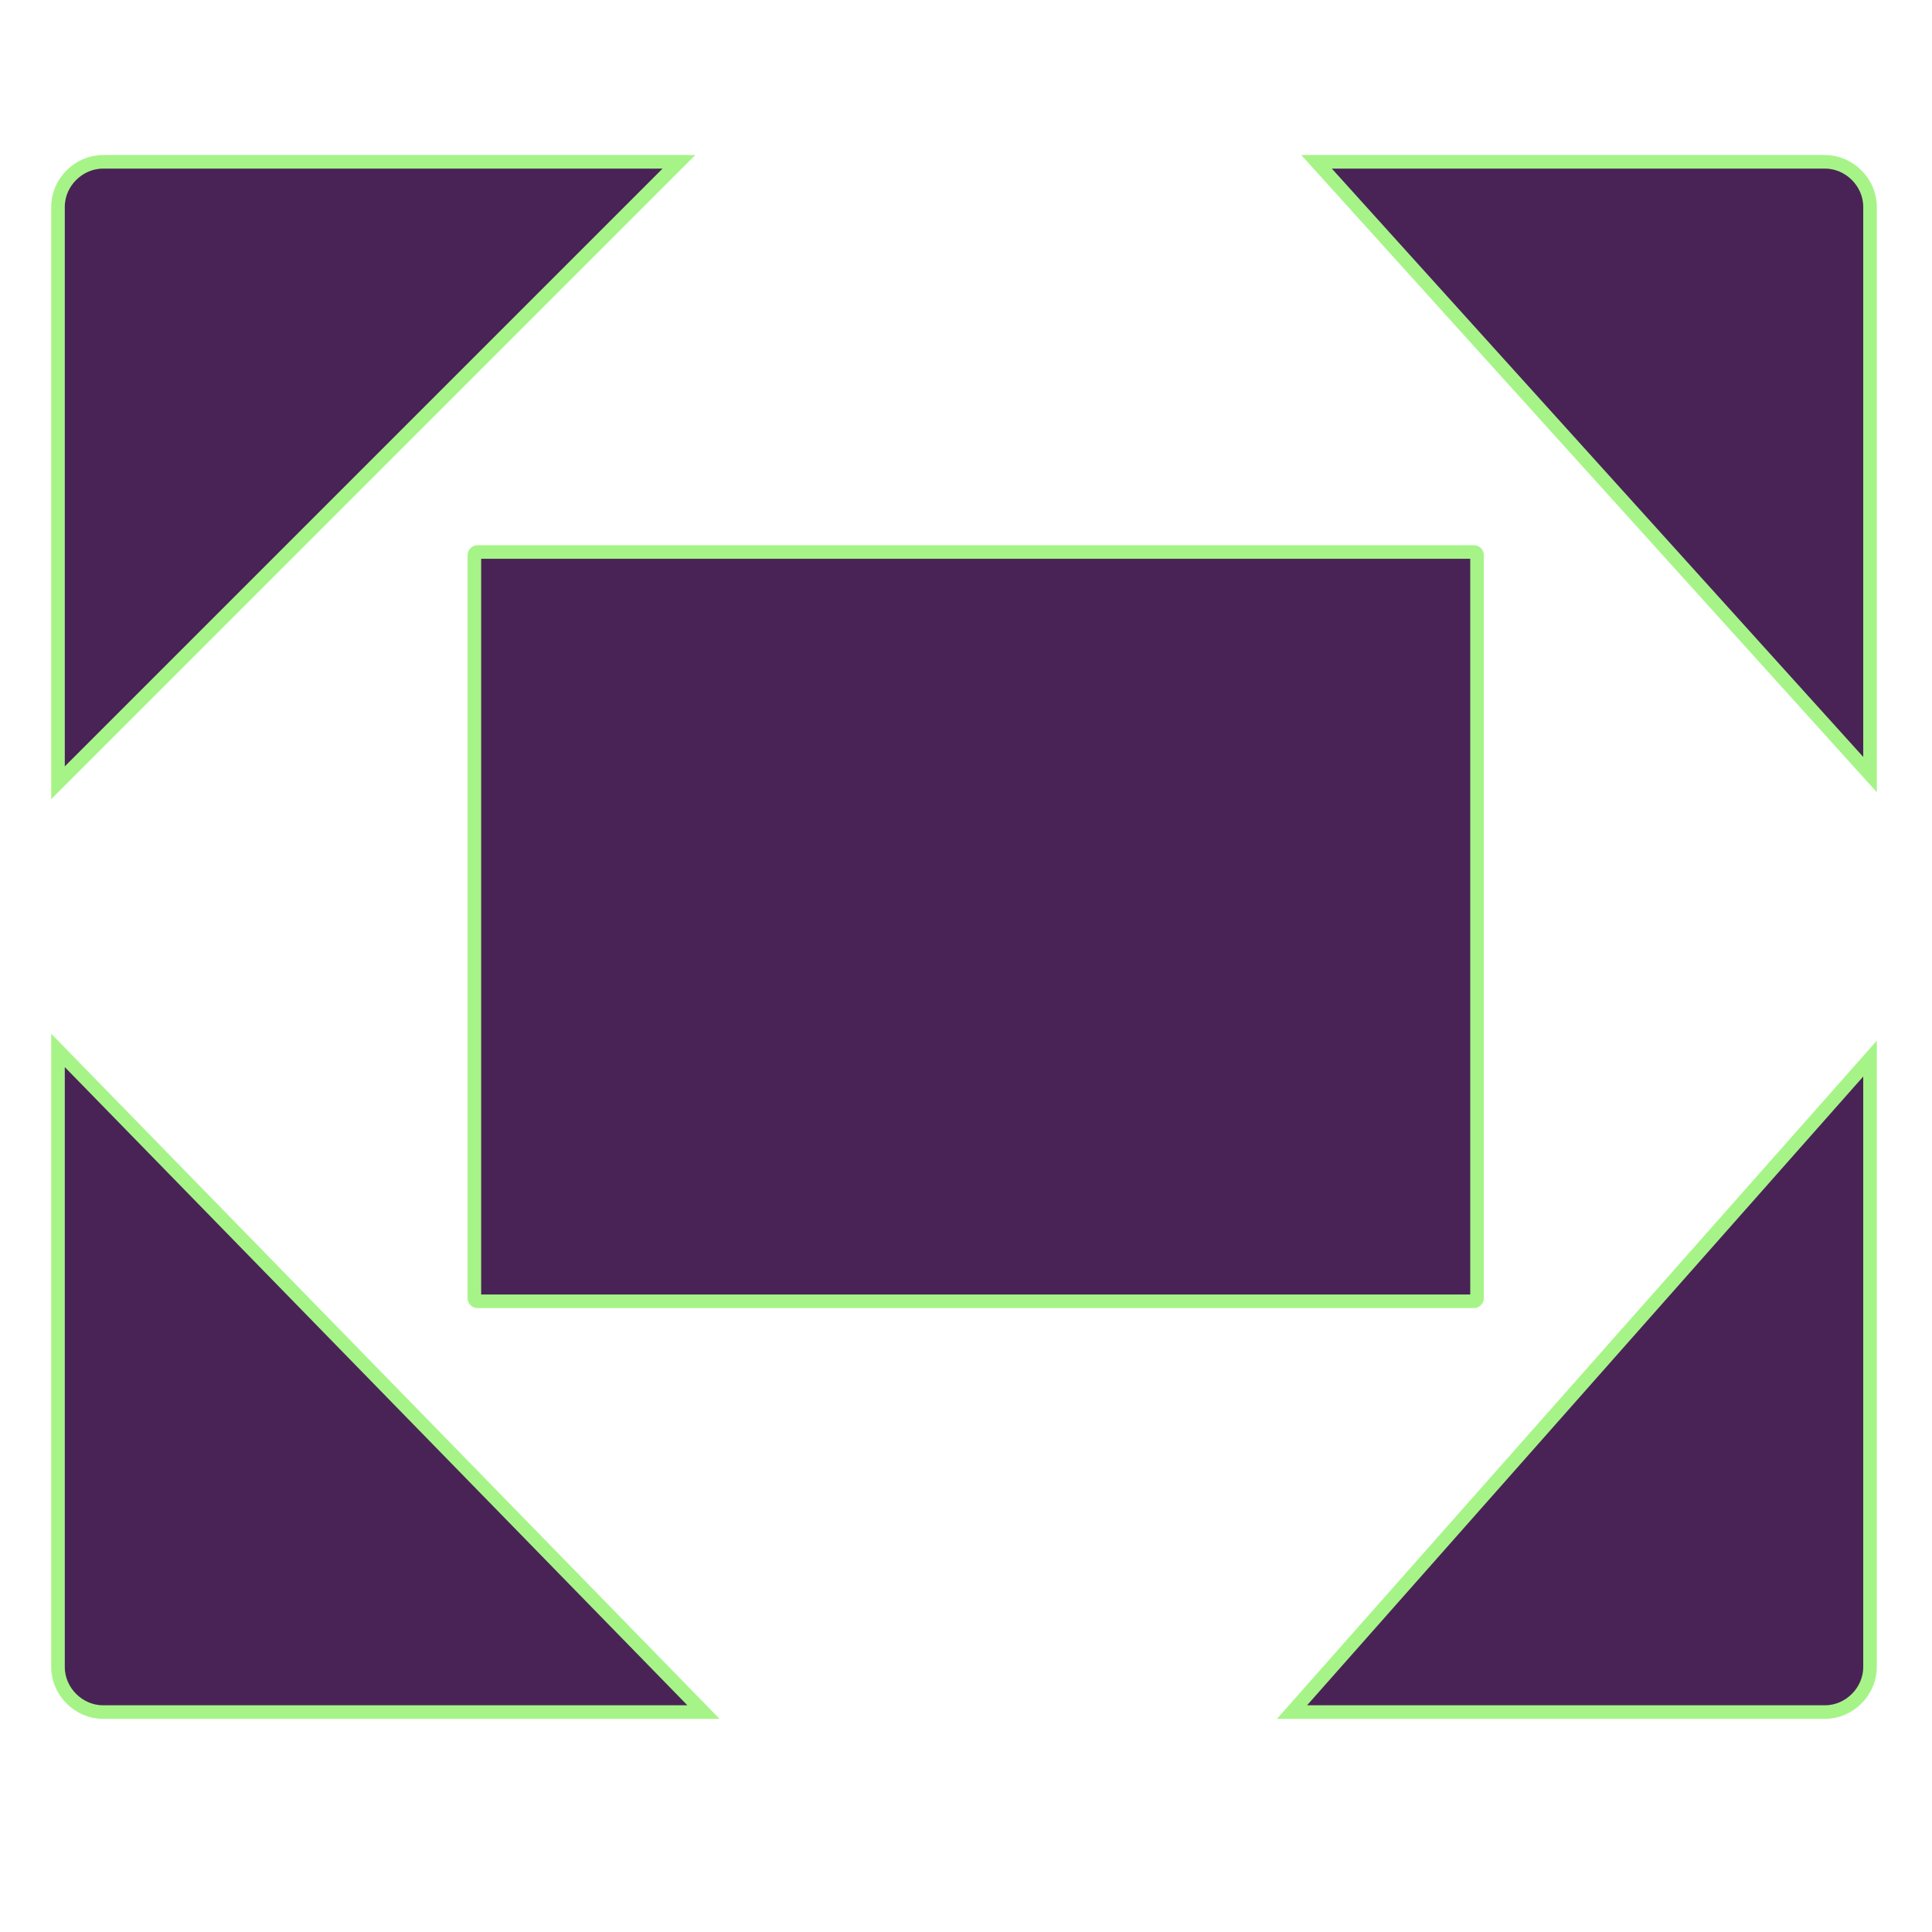
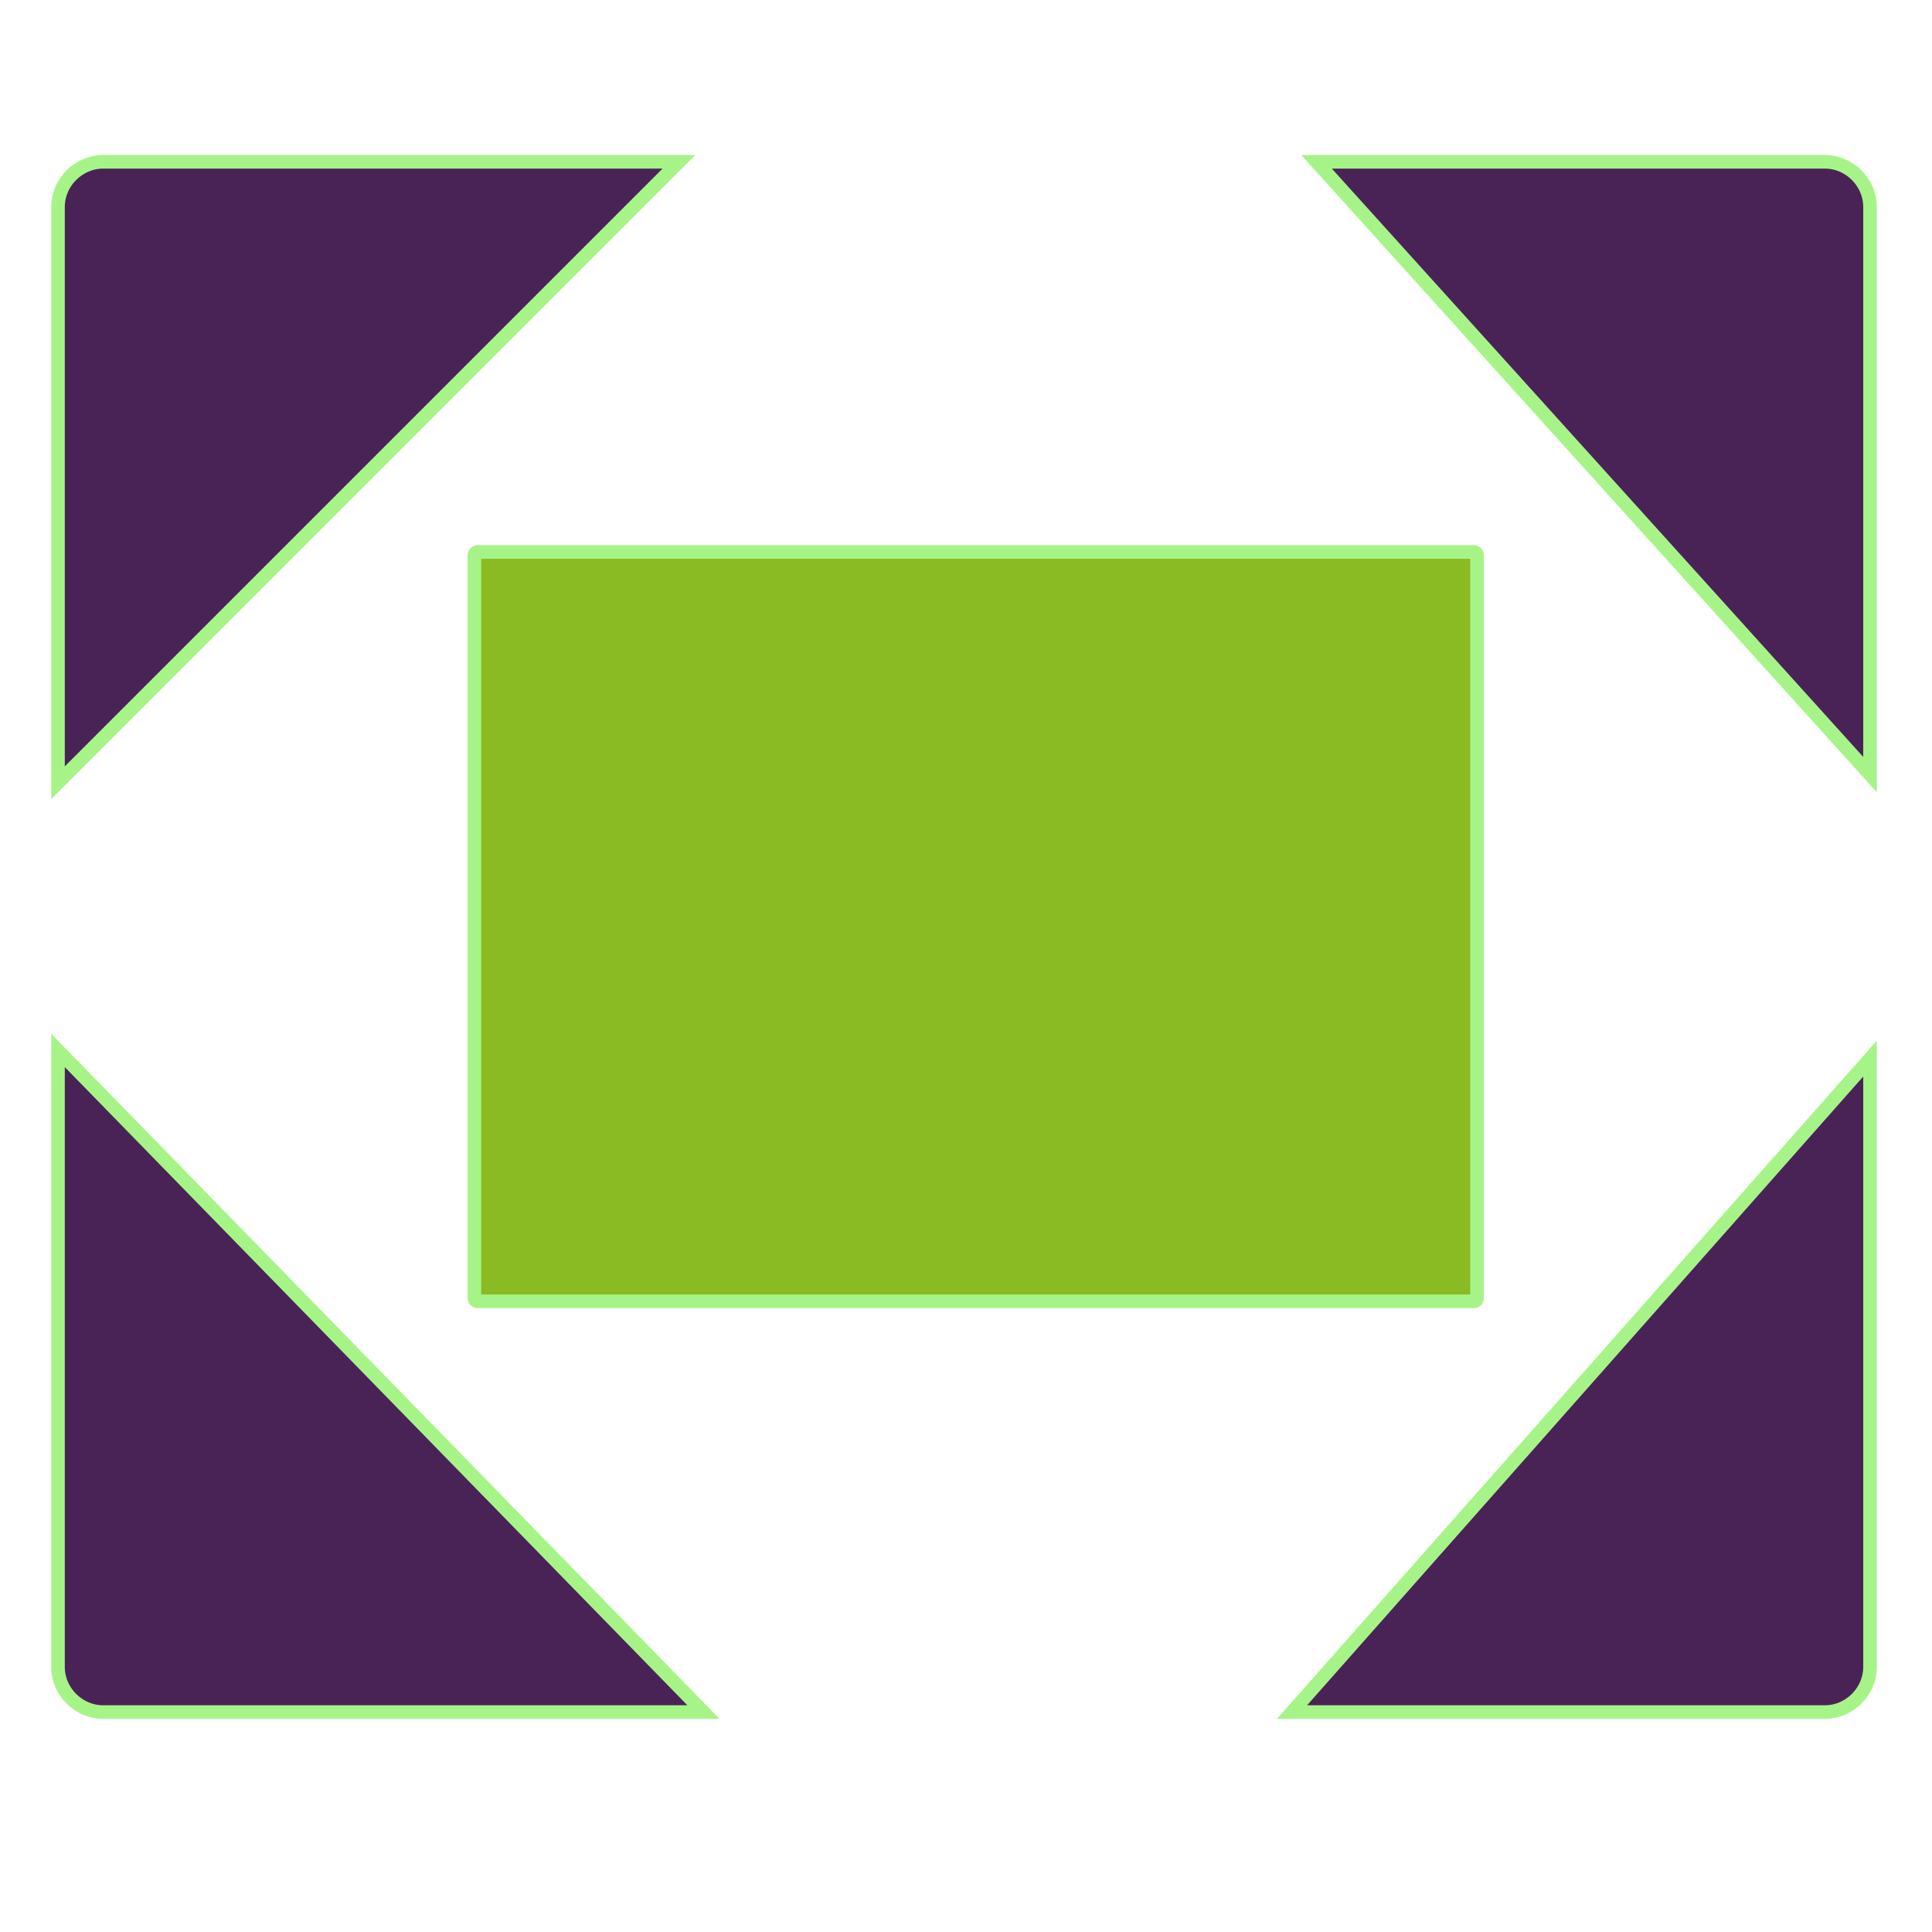
<svg xmlns="http://www.w3.org/2000/svg" width="256" height="256" id="svg2" version="1.1">
  <defs id="defs4">
    </defs>
  <g id="layer1" transform="translate(0,-796.3622)">
    <path style="fill:#492356;fill-opacity:1;stroke:#a6f488;stroke-width:1.8;stroke-miterlimit:4;stroke-dasharray:none" d="m 13.647,817.804 c -3.231,0 -5.962,2.731 -5.962,5.962 l 0,76.317 82.279,-82.279 z m 160.803,0 73.338,81.195 0,-75.233 c 0,-3.231 -2.731,-5.962 -5.962,-5.962 z M 7.685,935.546 l 0,81.712 c 0,3.231 2.731,5.962 5.962,5.962 l 79.569,0 z m 240.103,1.084 -76.59,86.59 70.628,0 c 3.231,0 5.962,-2.731 5.962,-5.962 z" id="rect4430" />
-     <rect style="fill:#492356;fill-opacity:1;stroke:#a6f488;stroke-width:1.8;stroke-miterlimit:4;stroke-dasharray:none" id="rect2985" width="132.857" height="99.286" x="62.857" y="869.505" ry="0.413" />
+     <rect style="fill:#8abb22;fill-opacity:1;stroke:#a6f488;stroke-width:1.8;stroke-miterlimit:4;stroke-dasharray:none" id="rect2985" width="132.857" height="99.286" x="62.857" y="869.505" ry="0.413" />
  </g>
</svg>
